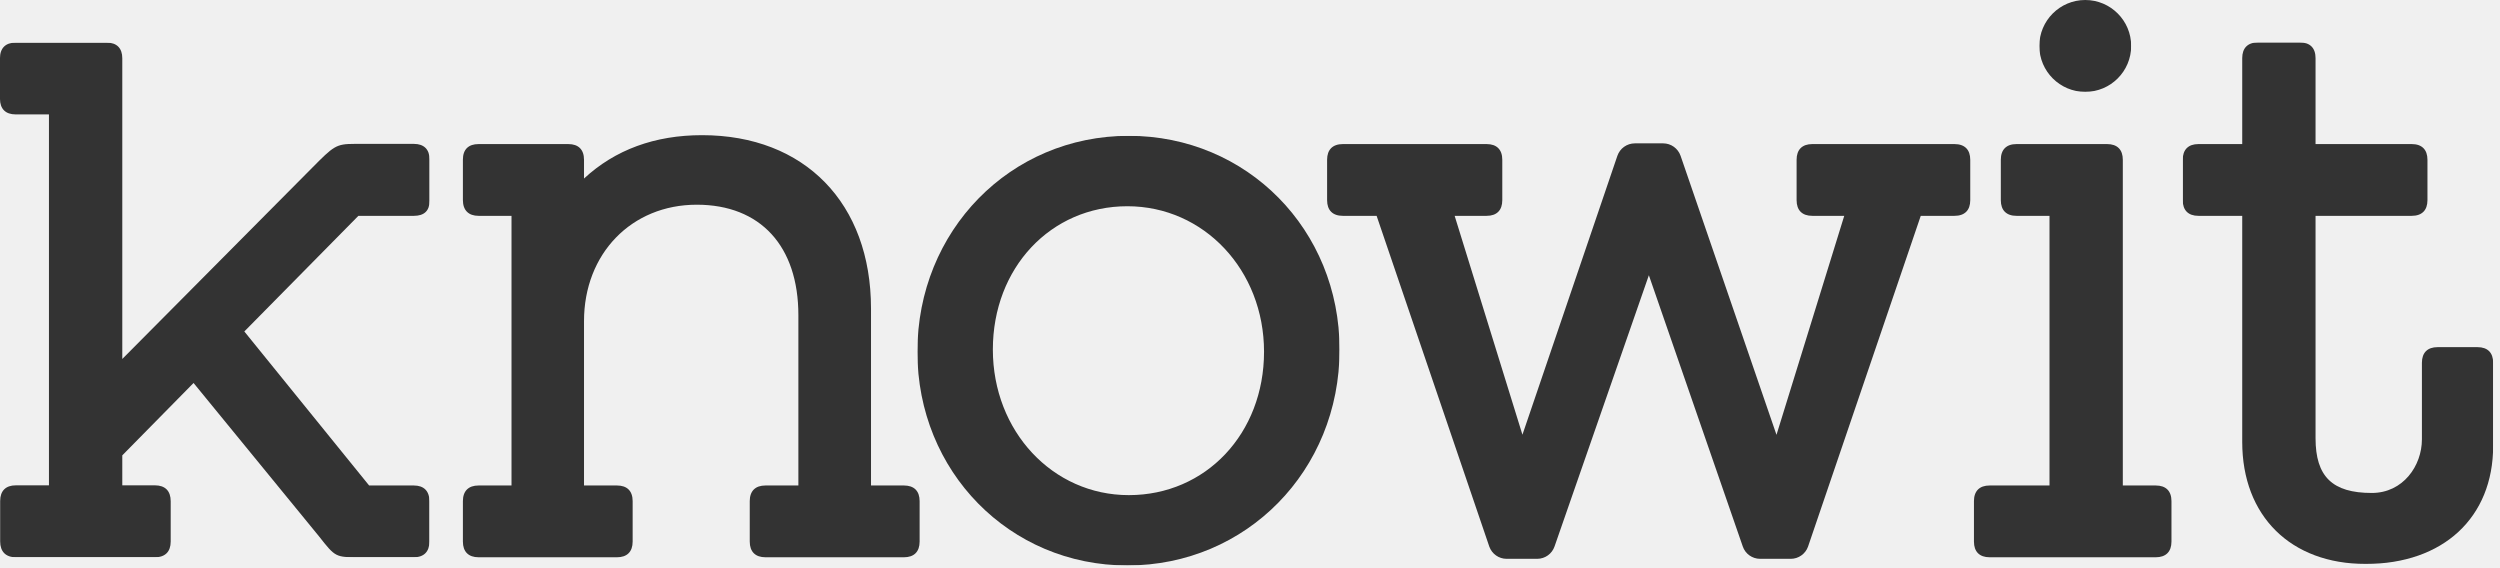
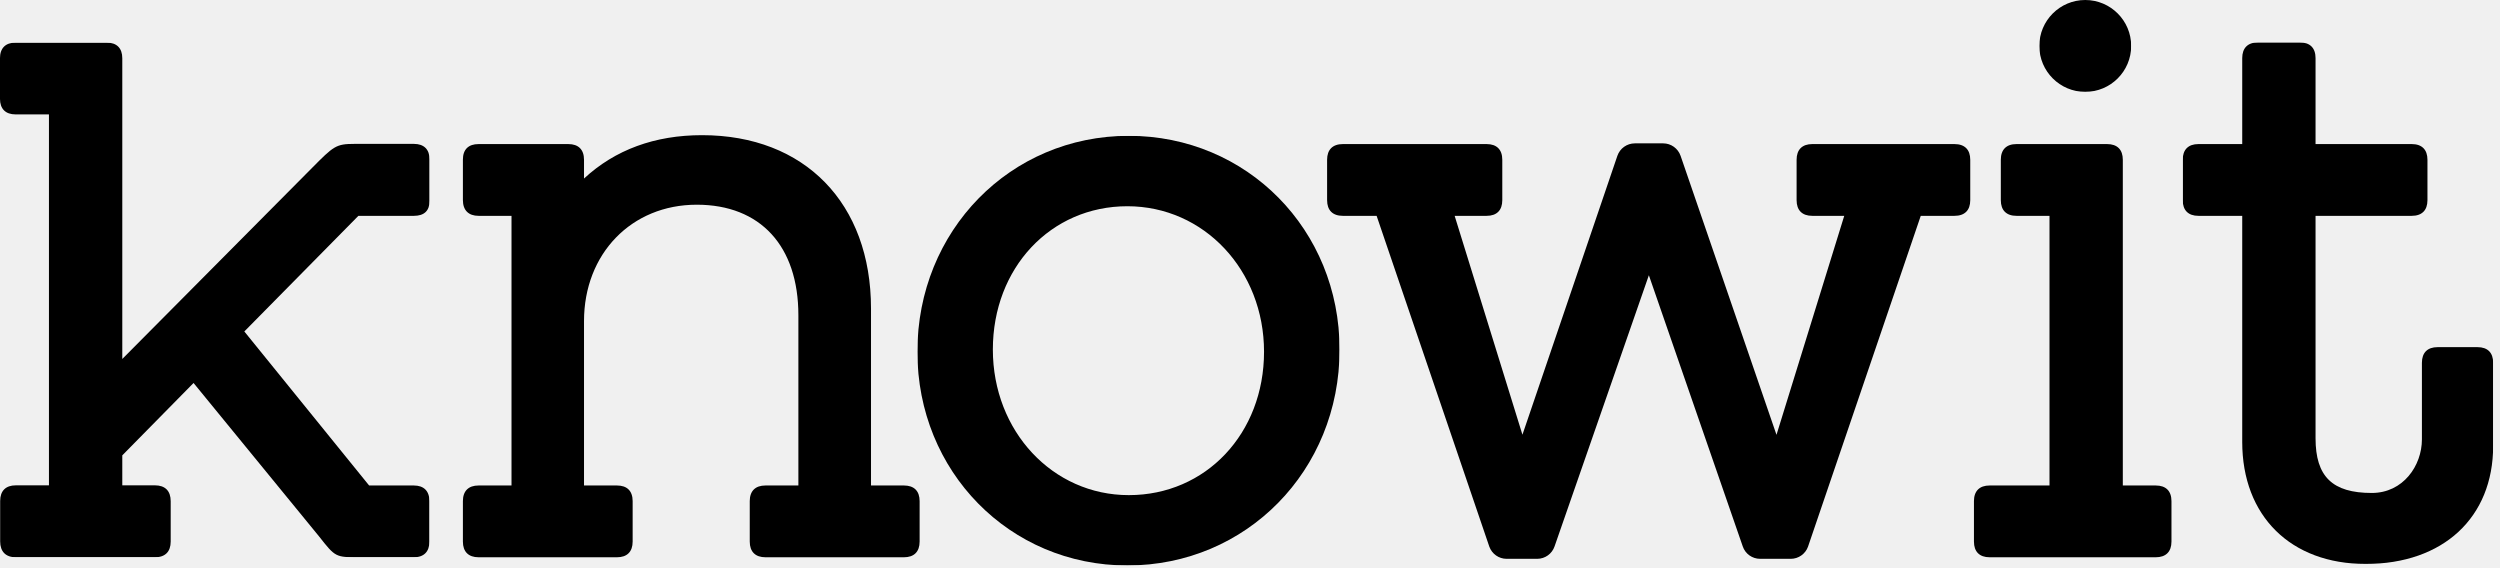
<svg xmlns="http://www.w3.org/2000/svg" width="119" height="27" viewBox="0 0 119 27" fill="none">
  <mask id="mask0" mask-type="alpha" maskUnits="userSpaceOnUse" x="0" y="2" width="21" height="25">
    <path d="M0 2.028H20.448V26.526H0V2.028Z" fill="white" />
  </mask>
  <g mask="url(#mask0)">
-     <path fill-rule="evenodd" clip-rule="evenodd" d="M19.702 6.849H16.873C15.989 6.849 15.88 6.958 14.854 7.992C14.337 8.51 5.821 17.087 5.821 17.087V2.773C5.821 2.292 5.558 2.028 5.076 2.028H0.745C0.263 2.028 -0.001 2.292 -0.001 2.773V4.698C-0.001 5.183 0.263 5.446 0.745 5.446H2.33V23.102H0.754C0.271 23.102 0.008 23.366 0.008 23.846V25.771C0.008 26.254 0.271 26.526 0.754 26.526H7.377C7.86 26.526 8.125 26.262 8.125 25.78V23.854C8.125 23.368 7.86 23.102 7.377 23.102H5.821V21.675L9.213 18.23L15.183 25.528C15.968 26.526 15.968 26.526 17.118 26.526H19.696C20.176 26.526 20.44 26.262 20.44 25.78V23.854C20.44 23.372 20.176 23.109 19.696 23.109H17.57L11.63 15.778L17.059 10.274H19.702C20.192 10.274 20.448 10.033 20.448 9.557V7.596C20.448 7.114 20.184 6.849 19.702 6.849Z" fill="#333333" />
+     <path fill-rule="evenodd" clip-rule="evenodd" d="M19.702 6.849H16.873C15.989 6.849 15.88 6.958 14.854 7.992C14.337 8.51 5.821 17.087 5.821 17.087V2.773C5.821 2.292 5.558 2.028 5.076 2.028H0.745C0.263 2.028 -0.001 2.292 -0.001 2.773V4.698C-0.001 5.183 0.263 5.446 0.745 5.446H2.33V23.102H0.754C0.271 23.102 0.008 23.366 0.008 23.846V25.771C0.008 26.254 0.271 26.526 0.754 26.526H7.377C7.86 26.526 8.125 26.262 8.125 25.78V23.854C8.125 23.368 7.86 23.102 7.377 23.102H5.821V21.675L9.213 18.23L15.183 25.528C15.968 26.526 15.968 26.526 17.118 26.526H19.696C20.176 26.526 20.44 26.262 20.44 25.78V23.854C20.44 23.372 20.176 23.109 19.696 23.109H17.57L11.63 15.778L17.059 10.274H19.702C20.192 10.274 20.448 10.033 20.448 9.557V7.596C20.448 7.114 20.184 6.849 19.702 6.849Z" fill="#000000" />
  </g>
-   <path fill-rule="evenodd" clip-rule="evenodd" d="M43.028 23.109H41.46V14.688C41.46 9.674 38.302 6.434 33.418 6.434C31.166 6.434 29.276 7.129 27.799 8.498V7.605C27.799 7.122 27.535 6.858 27.053 6.858H22.781C22.298 6.858 22.034 7.113 22.034 7.599V9.522C22.034 10.005 22.298 10.274 22.781 10.274H24.348V23.109H22.781C22.298 23.109 22.034 23.372 22.034 23.854V25.78C22.034 26.261 22.298 26.526 22.781 26.526H29.368C29.851 26.526 30.114 26.261 30.114 25.78V23.854C30.114 23.372 29.851 23.109 29.368 23.109H27.799V15.288C27.799 12.076 30.057 9.744 33.166 9.744C36.194 9.744 38.003 11.71 38.003 15.006V23.109H36.437C35.953 23.109 35.688 23.372 35.688 23.854V25.78C35.688 26.261 35.953 26.526 36.437 26.526H43.028C43.511 26.526 43.774 26.261 43.774 25.78V23.854C43.774 23.372 43.511 23.109 43.028 23.109Z" fill="#333333" />
+   <path fill-rule="evenodd" clip-rule="evenodd" d="M43.028 23.109H41.46V14.688C41.46 9.674 38.302 6.434 33.418 6.434C31.166 6.434 29.276 7.129 27.799 8.498V7.605C27.799 7.122 27.535 6.858 27.053 6.858H22.781C22.298 6.858 22.034 7.113 22.034 7.599V9.522C22.034 10.005 22.298 10.274 22.781 10.274H24.348V23.109H22.781C22.298 23.109 22.034 23.372 22.034 23.854V25.78C22.034 26.261 22.298 26.526 22.781 26.526H29.368C29.851 26.526 30.114 26.261 30.114 25.78V23.854C30.114 23.372 29.851 23.109 29.368 23.109H27.799V15.288C27.799 12.076 30.057 9.744 33.166 9.744C36.194 9.744 38.003 11.71 38.003 15.006V23.109H36.437C35.953 23.109 35.688 23.372 35.688 23.854V25.78C35.688 26.261 35.953 26.526 36.437 26.526H43.028C43.511 26.526 43.774 26.261 43.774 25.78V23.854C43.774 23.372 43.511 23.109 43.028 23.109Z" fill="#000000" />
  <mask id="mask1" mask-type="alpha" maskUnits="userSpaceOnUse" x="43" y="6" width="21" height="21">
    <path d="M43.667 6.465H63.764V26.916H43.667V6.465Z" fill="white" />
  </mask>
  <g mask="url(#mask1)">
-     <path fill-rule="evenodd" clip-rule="evenodd" d="M53.73 23.568C50.103 23.568 47.26 20.523 47.26 16.638C47.26 12.751 50.013 9.817 53.662 9.817C57.309 9.817 60.168 12.86 60.168 16.743C60.168 20.634 57.401 23.568 53.73 23.568ZM53.73 6.465C48.087 6.465 43.667 10.981 43.667 16.743C43.667 22.446 48.057 26.916 53.662 26.916C59.327 26.916 63.764 22.402 63.764 16.638C63.764 10.932 59.357 6.465 53.73 6.465Z" fill="#333333" />
+     <path fill-rule="evenodd" clip-rule="evenodd" d="M53.73 23.568C50.103 23.568 47.26 20.523 47.26 16.638C47.26 12.751 50.013 9.817 53.662 9.817C57.309 9.817 60.168 12.86 60.168 16.743C60.168 20.634 57.401 23.568 53.73 23.568ZM53.73 6.465C48.087 6.465 43.667 10.981 43.667 16.743C43.667 22.446 48.057 26.916 53.662 26.916C59.327 26.916 63.764 22.402 63.764 16.638C63.764 10.932 59.357 6.465 53.73 6.465Z" fill="#000000" />
  </g>
-   <path fill-rule="evenodd" clip-rule="evenodd" d="M93.034 6.858H86.265C85.783 6.858 85.518 7.123 85.518 7.605V9.529C85.518 10.01 85.783 10.274 86.265 10.274H87.786L84.561 20.698L79.996 7.417C79.872 7.061 79.539 6.824 79.168 6.824H77.819C77.443 6.824 77.11 7.061 76.987 7.417L72.468 20.692L69.241 10.274H70.764C71.245 10.274 71.509 10.01 71.509 9.529V7.605C71.509 7.123 71.245 6.858 70.764 6.858H63.92C63.435 6.858 63.17 7.123 63.17 7.605V9.529C63.17 10.01 63.435 10.274 63.92 10.274H65.527L70.892 26.022C71.016 26.366 71.346 26.6 71.714 26.6H73.171C73.545 26.6 73.877 26.361 73.998 26.006L78.486 13.101L82.954 26.006C83.073 26.361 83.406 26.6 83.782 26.6H85.241C85.608 26.6 85.938 26.366 86.061 26.024L91.428 10.274H93.034C93.519 10.274 93.784 10.01 93.784 9.529V7.605C93.784 7.123 93.519 6.858 93.034 6.858Z" fill="#333333" />
+   <path fill-rule="evenodd" clip-rule="evenodd" d="M93.034 6.858H86.265C85.783 6.858 85.518 7.123 85.518 7.605V9.529C85.518 10.01 85.783 10.274 86.265 10.274H87.786L84.561 20.698L79.996 7.417C79.872 7.061 79.539 6.824 79.168 6.824H77.819C77.443 6.824 77.11 7.061 76.987 7.417L72.468 20.692L69.241 10.274H70.764C71.245 10.274 71.509 10.01 71.509 9.529V7.605C71.509 7.123 71.245 6.858 70.764 6.858H63.92C63.435 6.858 63.17 7.123 63.17 7.605V9.529C63.17 10.01 63.435 10.274 63.92 10.274H65.527L70.892 26.022C71.016 26.366 71.346 26.6 71.714 26.6H73.171C73.545 26.6 73.877 26.361 73.998 26.006L78.486 13.101L82.954 26.006C83.073 26.361 83.406 26.6 83.782 26.6H85.241C85.608 26.6 85.938 26.366 86.061 26.024L91.428 10.274H93.034C93.519 10.274 93.784 10.01 93.784 9.529V7.605C93.784 7.123 93.519 6.858 93.034 6.858Z" fill="#000000" />
  <mask id="mask2" mask-type="alpha" maskUnits="userSpaceOnUse" x="103" y="2" width="16" height="25">
    <path d="M103.898 2.019H118.674V26.844H103.898V2.019Z" fill="white" />
  </mask>
  <g mask="url(#mask2)">
-     <path fill-rule="evenodd" clip-rule="evenodd" d="M117.928 16.524H116.031C115.548 16.524 115.283 16.786 115.283 17.269V20.914C115.283 22.167 114.391 23.465 112.896 23.465C111.02 23.465 110.22 22.684 110.22 20.86V10.274H114.799C115.282 10.274 115.547 10.01 115.547 9.529V7.605C115.547 7.122 115.282 6.858 114.799 6.858H110.22V2.766C110.22 2.284 109.956 2.019 109.474 2.019H107.48C106.995 2.019 106.73 2.284 106.73 2.766V6.858H104.645C104.163 6.858 103.898 7.122 103.898 7.605V9.529C103.898 10.01 104.163 10.274 104.645 10.274H106.73V21.035C106.73 24.564 109.038 26.844 112.608 26.844C116.294 26.844 118.674 24.638 118.674 21.221V17.269C118.674 16.786 118.411 16.524 117.928 16.524Z" fill="#333333" />
+     <path fill-rule="evenodd" clip-rule="evenodd" d="M117.928 16.524H116.031C115.548 16.524 115.283 16.786 115.283 17.269V20.914C115.283 22.167 114.391 23.465 112.896 23.465C111.02 23.465 110.22 22.684 110.22 20.86V10.274H114.799C115.282 10.274 115.547 10.01 115.547 9.529V7.605C115.547 7.122 115.282 6.858 114.799 6.858H110.22V2.766C110.22 2.284 109.956 2.019 109.474 2.019H107.48C106.995 2.019 106.73 2.284 106.73 2.766V6.858H104.645C104.163 6.858 103.898 7.122 103.898 7.605V9.529C103.898 10.01 104.163 10.274 104.645 10.274H106.73V21.035C106.73 24.564 109.038 26.844 112.608 26.844C116.294 26.844 118.674 24.638 118.674 21.221V17.269C118.674 16.786 118.411 16.524 117.928 16.524Z" fill="#000000" />
  </g>
-   <path fill-rule="evenodd" clip-rule="evenodd" d="M102.613 23.109H101.046V7.605C101.046 7.122 100.781 6.858 100.297 6.858H95.986C95.502 6.858 95.239 7.122 95.239 7.605V9.529C95.239 10.01 95.502 10.274 95.986 10.274H97.556V23.109H94.707C94.224 23.109 93.96 23.372 93.96 23.854V25.78C93.96 26.261 94.224 26.526 94.707 26.526H102.613C103.097 26.526 103.362 26.261 103.362 25.78V23.854C103.362 23.372 103.097 23.109 102.613 23.109Z" fill="#333333" />
+   <path fill-rule="evenodd" clip-rule="evenodd" d="M102.613 23.109H101.046V7.605C101.046 7.122 100.781 6.858 100.297 6.858H95.986C95.502 6.858 95.239 7.122 95.239 7.605V9.529C95.239 10.01 95.502 10.274 95.986 10.274H97.556V23.109H94.707C94.224 23.109 93.96 23.372 93.96 23.854V25.78C93.96 26.261 94.224 26.526 94.707 26.526H102.613C103.097 26.526 103.362 26.261 103.362 25.78V23.854C103.362 23.372 103.097 23.109 102.613 23.109Z" fill="#000000" />
  <mask id="mask3" mask-type="alpha" maskUnits="userSpaceOnUse" x="97" y="0" width="5" height="5">
    <path d="M97.071 0H101.444V4.373H97.071V0Z" fill="white" />
  </mask>
  <g mask="url(#mask3)">
-     <path fill-rule="evenodd" clip-rule="evenodd" d="M99.257 4.373C100.465 4.373 101.444 3.394 101.444 2.186C101.444 0.981 100.465 0 99.257 0C98.051 0 97.071 0.981 97.071 2.186C97.071 3.394 98.051 4.373 99.257 4.373Z" fill="#333333" />
+     <path fill-rule="evenodd" clip-rule="evenodd" d="M99.257 4.373C100.465 4.373 101.444 3.394 101.444 2.186C101.444 0.981 100.465 0 99.257 0C98.051 0 97.071 0.981 97.071 2.186C97.071 3.394 98.051 4.373 99.257 4.373Z" fill="#000000" />
  </g>
</svg>
